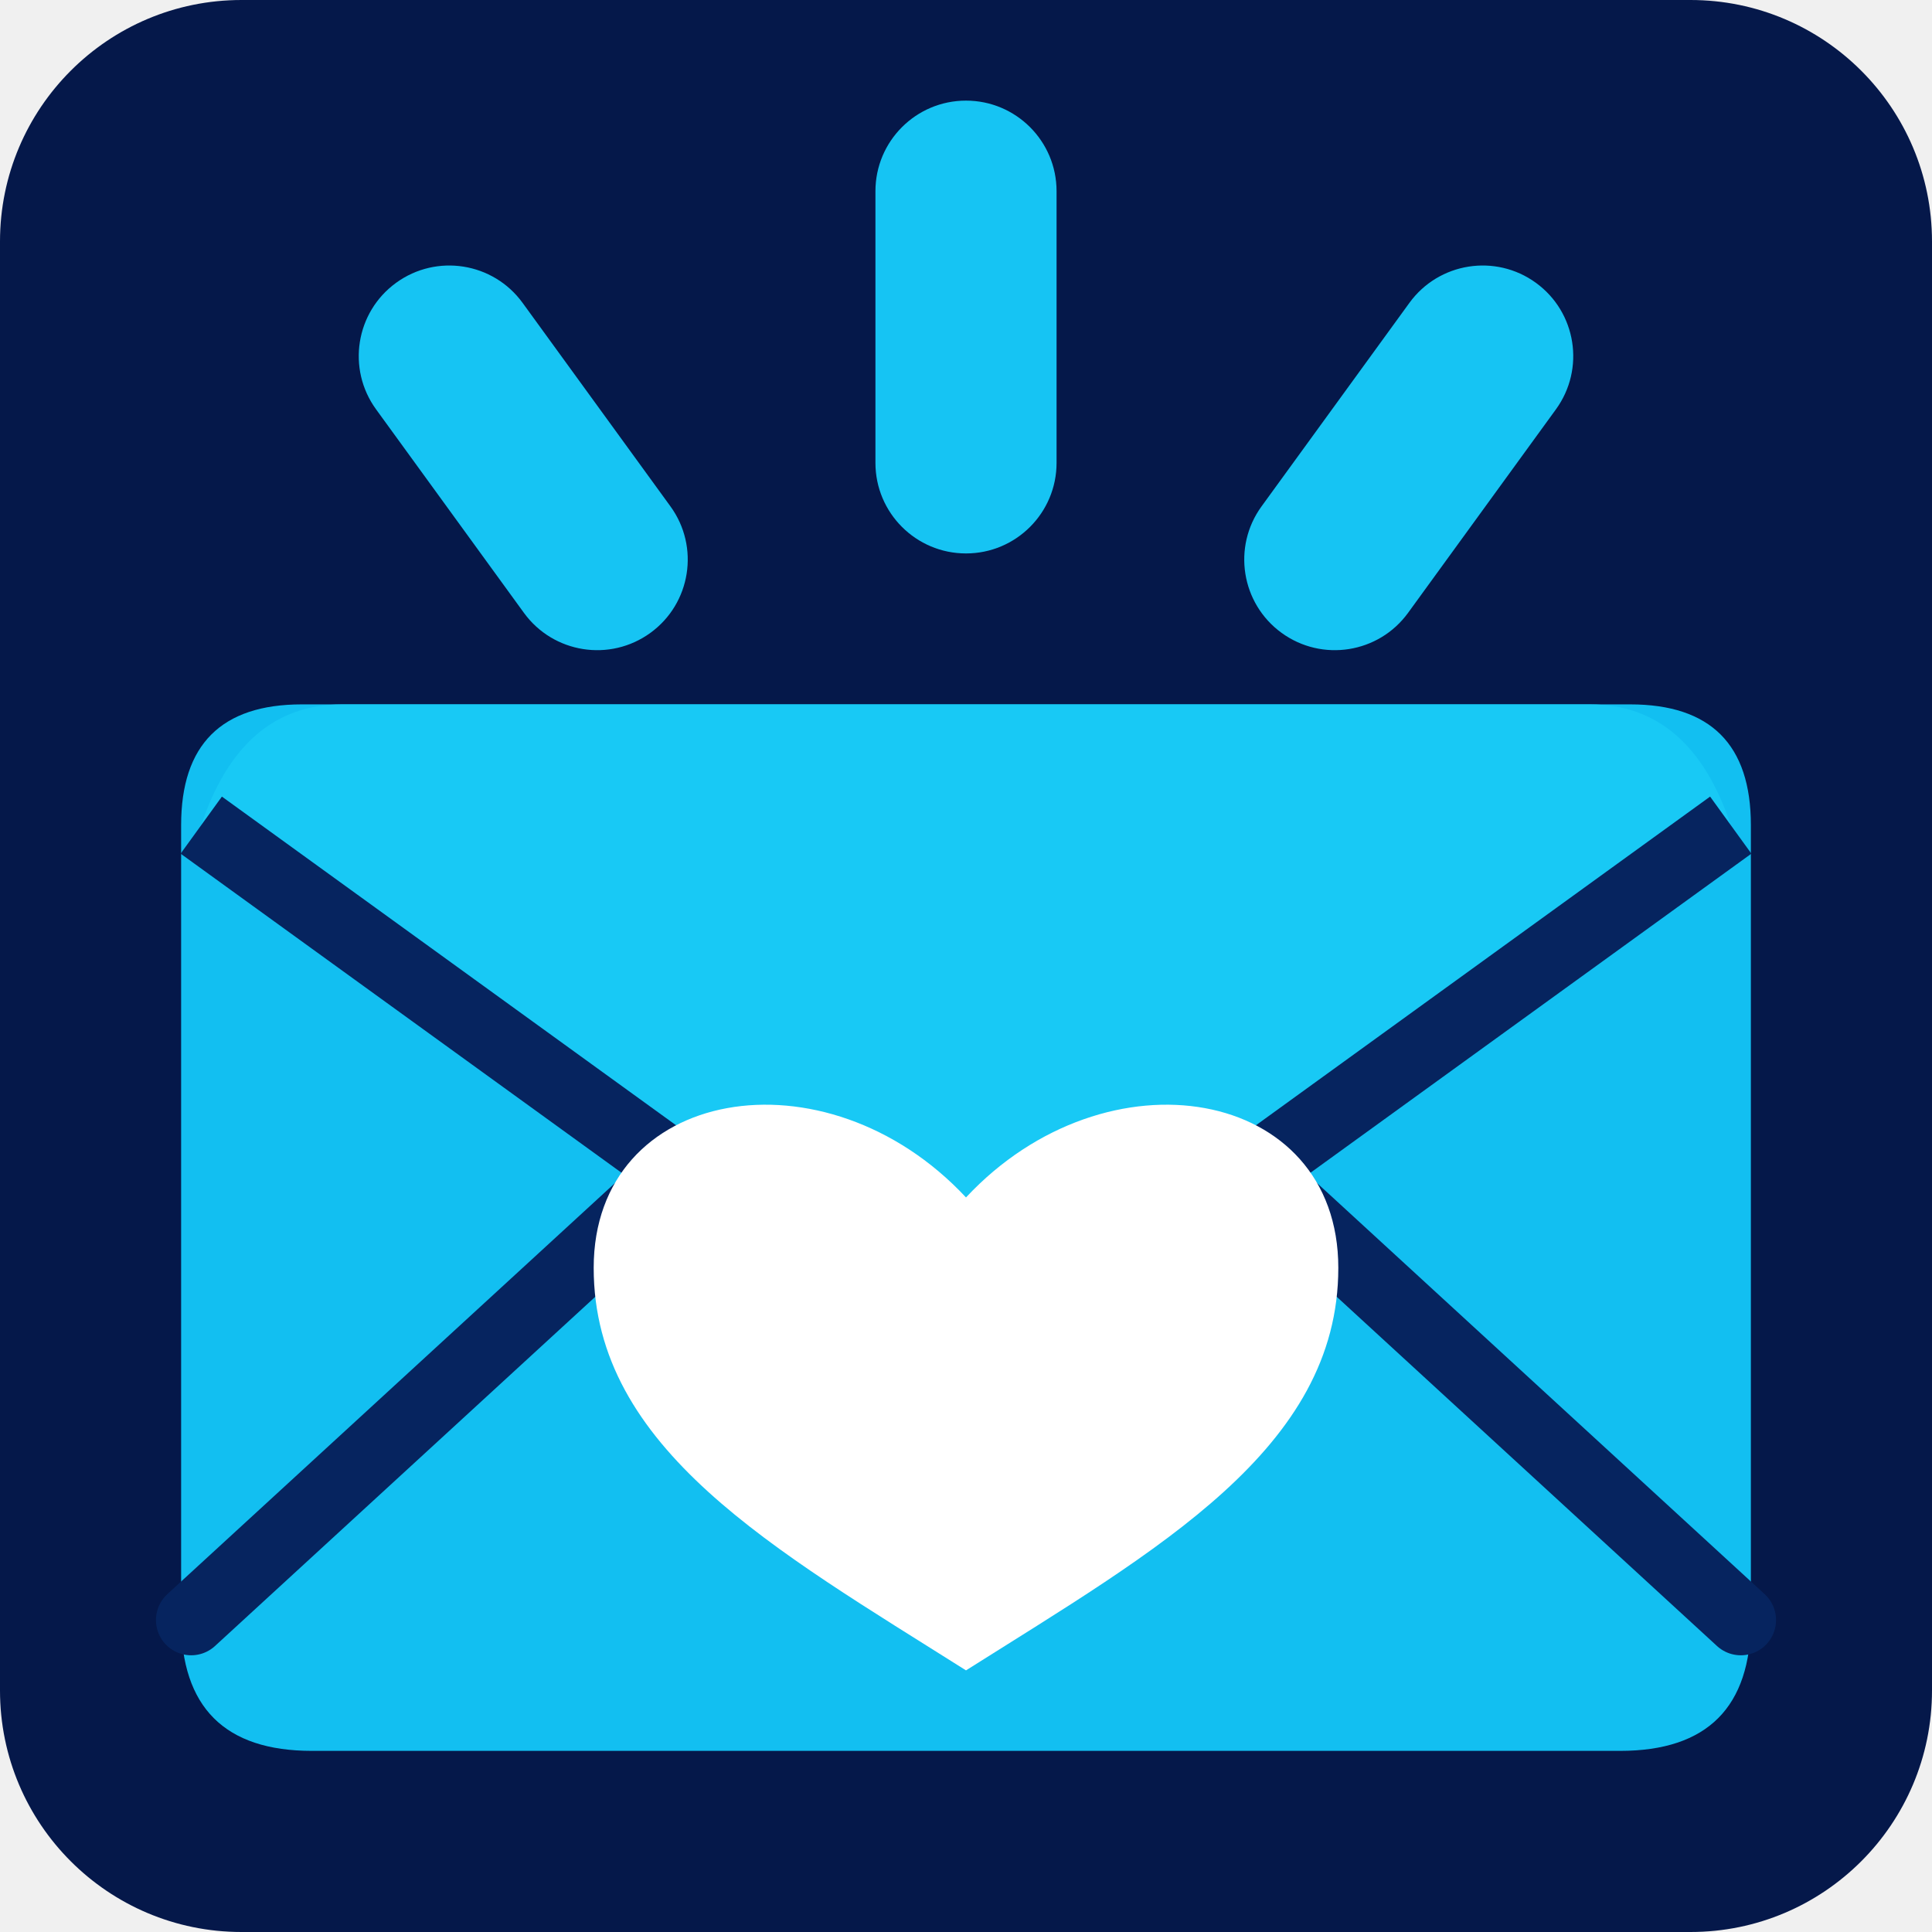
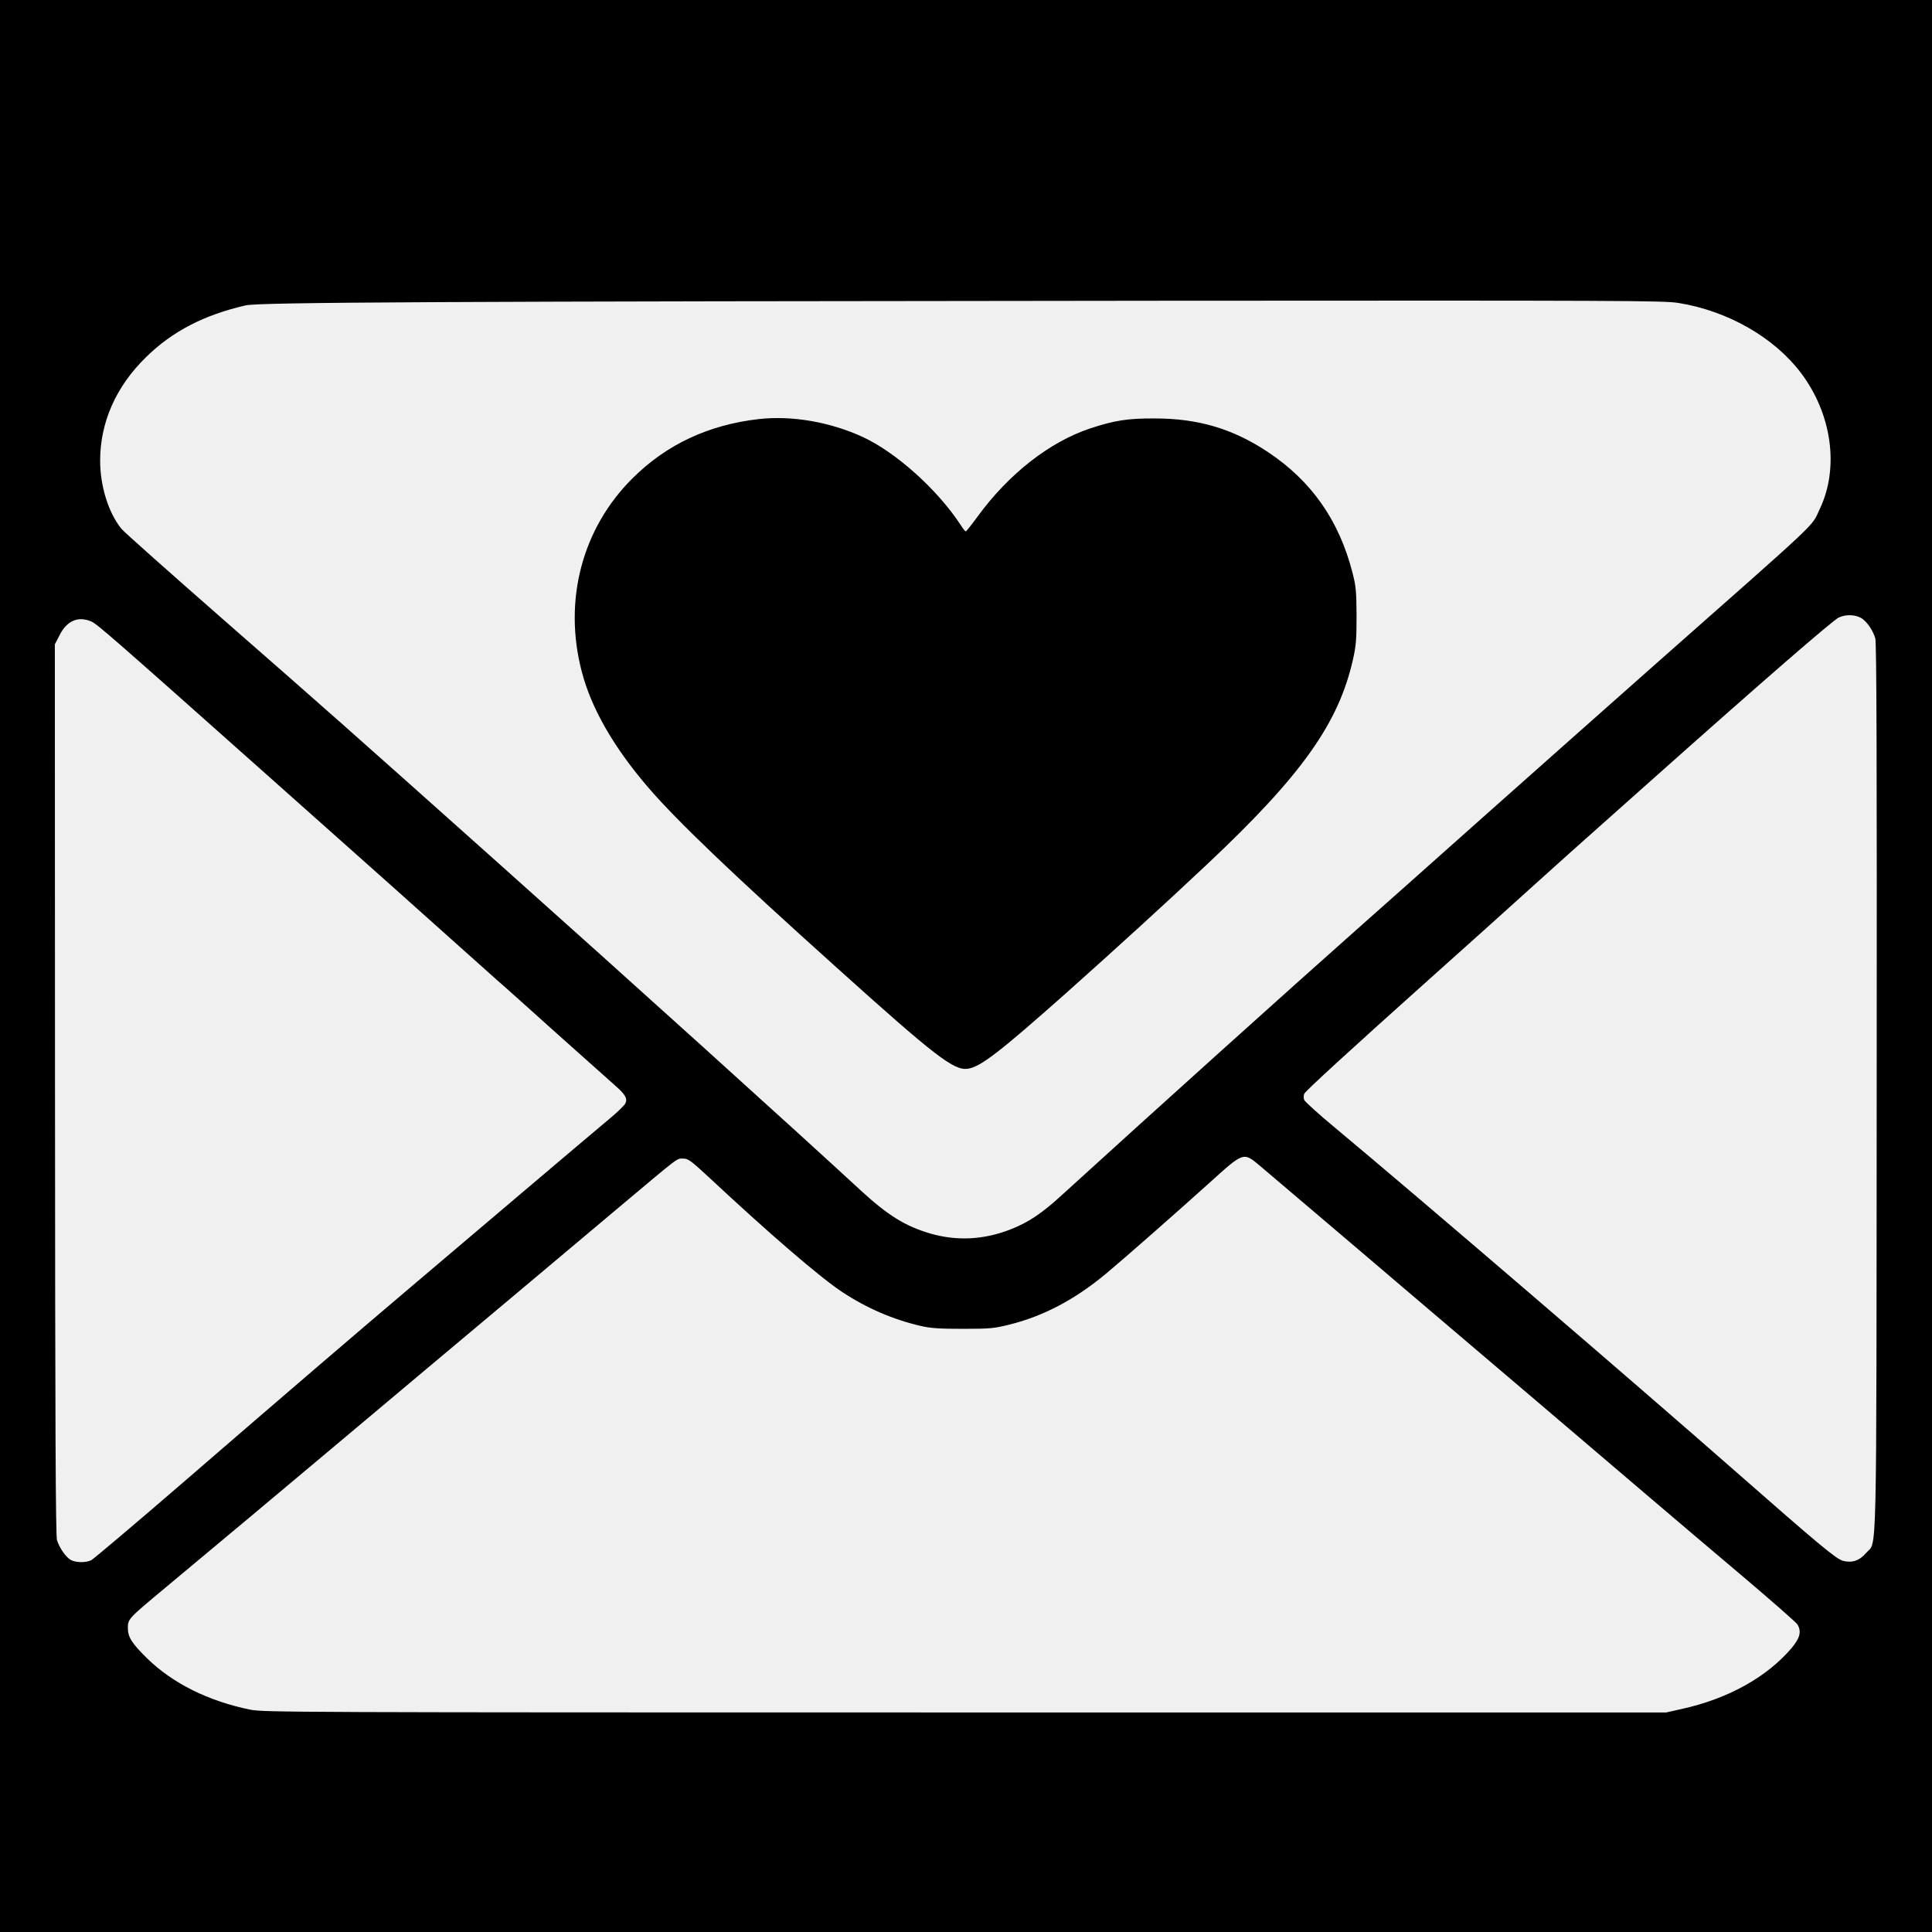
- <svg xmlns="http://www.w3.org/2000/svg" width="192" height="192" viewBox="0 0 192 192">
-   <rect width="192" height="192" rx="24" fill="#05184A" />
-   <g fill="#16C4F3">
-     <rect x="87" y="10" width="18" height="45" rx="9" />
-     <rect x="43" y="24" width="18" height="43" rx="9" transform="rotate(-36 52 45.5)" />
-     <rect x="131" y="24" width="18" height="43" rx="9" transform="rotate(36 140 45.5)" />
+ <svg xmlns="http://www.w3.org/2000/svg" version="1.0" width="1254pt" height="1254pt" viewBox="0 0 1254 1254" preserveAspectRatio="xMidYMid meet">
+   <g transform="translate(0,1254) scale(0.1,-0.1)" fill="#000000" stroke="none">
+     <path d="M0 6270 l0 -6270 6270 0 6270 0 0 6270 0 6270 -6270 0 -6270 0 0 -6270z m10892 4304 c321 -51 622 -223 797 -454 202 -268 250 -617 122 -885 -57 -120 31 -37 -1073 -1012 -262 -232 -766 -679 -1120 -994 -354 -315 -699 -623 -768 -683 -504 -447 -1361 -1219 -1958 -1763 -131 -120 -218 -178 -334 -223 -174 -68 -349 -76 -521 -26 -163 48 -276 119 -450 279 -412 381 -1539 1399 -2337 2111 -994 888 -1137 1014 -1785 1581 -357 313 -663 584 -678 604 -84 105 -137 277 -137 441 0 249 103 482 298 672 171 168 377 274 647 336 88 20 1242 26 5972 30 2946 2 3230 1 3325 -14z m1197 -2051 c35 -27 69 -78 83 -127 8 -31 11 -751 9 -2911 -2 -3184 3 -2942 -68 -3024 -43 -51 -92 -67 -150 -52 -45 12 -151 100 -692 575 -688 604 -2049 1772 -2603 2234 -109 90 -200 173 -203 183 -4 10 -4 28 0 39 5 16 292 279 834 764 160 142 482 432 730 656 107 96 220 198 251 225 31 28 236 210 456 406 713 635 1158 1021 1199 1041 49 23 115 19 154 -9z m-11496 -17 c37 -16 137 -103 1147 -1002 753 -670 918 -817 1255 -1119 98 -88 204 -182 235 -210 32 -27 206 -183 386 -345 181 -162 352 -314 379 -338 64 -56 79 -83 64 -114 -6 -13 -54 -59 -107 -103 -53 -44 -306 -258 -562 -475 -256 -217 -564 -479 -685 -581 -370 -313 -913 -779 -1514 -1299 -315 -272 -585 -500 -599 -507 -37 -17 -97 -16 -131 1 -32 17 -74 76 -91 129 -9 29 -12 718 -13 2926 l-1 2889 30 58 c47 95 121 127 207 90z m7585 -3533 c149 -126 450 -382 692 -588 140 -120 323 -275 405 -345 277 -235 1097 -933 1405 -1196 168 -143 456 -388 640 -543 184 -156 340 -293 347 -305 27 -47 16 -88 -39 -154 -162 -189 -412 -328 -711 -394 l-102 -23 -4550 0 c-4363 0 -4554 1 -4640 18 -271 55 -504 171 -669 332 -99 97 -126 139 -126 196 0 61 0 61 240 261 357 297 748 625 1115 933 204 171 474 398 600 504 242 202 753 632 1234 1036 400 336 372 315 415 315 33 0 49 -12 168 -122 385 -360 724 -652 866 -745 158 -104 327 -177 507 -219 64 -15 119 -19 275 -19 179 0 204 3 304 28 223 56 424 163 626 331 129 108 453 393 665 584 229 207 224 206 333 115z" />
+     <path d="M4926 9820 c-327 -37 -600 -165 -820 -384 -328 -325 -451 -794 -330 -1255 62 -239 207 -491 432 -753 188 -218 541 -556 1222 -1168 642 -578 761 -669 851 -657 82 11 207 108 634 487 340 303 653 589 924 844 611 575 850 912 943 1327 20 88 23 131 23 284 -1 160 -4 191 -27 280 -87 338 -266 593 -547 780 -228 152 -453 219 -736 219 -176 1 -262 -13 -420 -65 -263 -88 -528 -295 -730 -572 -38 -52 -73 -96 -76 -96 -4 -1 -19 18 -34 42 -150 229 -419 471 -636 571 -211 97 -458 140 -673 116z" />
  </g>
-   <path d="M18 82Q18 70 30 70H162Q174 70 174 82V161Q174 174 161 174H31Q18 174 18 161Z" fill="#12BFF1" />
-   <path d="M20 82L96 137L172 82Q168 70 158 70H34Q24 70 20 82Z" fill="#18C9F5" />
-   <path d="M19 161L68 116M173 161L124 116" fill="none" stroke="#06245F" stroke-width="7" stroke-linecap="round" />
-   <path d="M20 82L96 137L172 82" fill="none" stroke="#06245F" stroke-width="7" stroke-linejoin="round" />
-   <path d="M96 119C82 104 59 108 59 126C59 144 77 154 96 166C115 154 133 144 133 126C133 108 110 104 96 119Z" fill="#fff" />
</svg>
